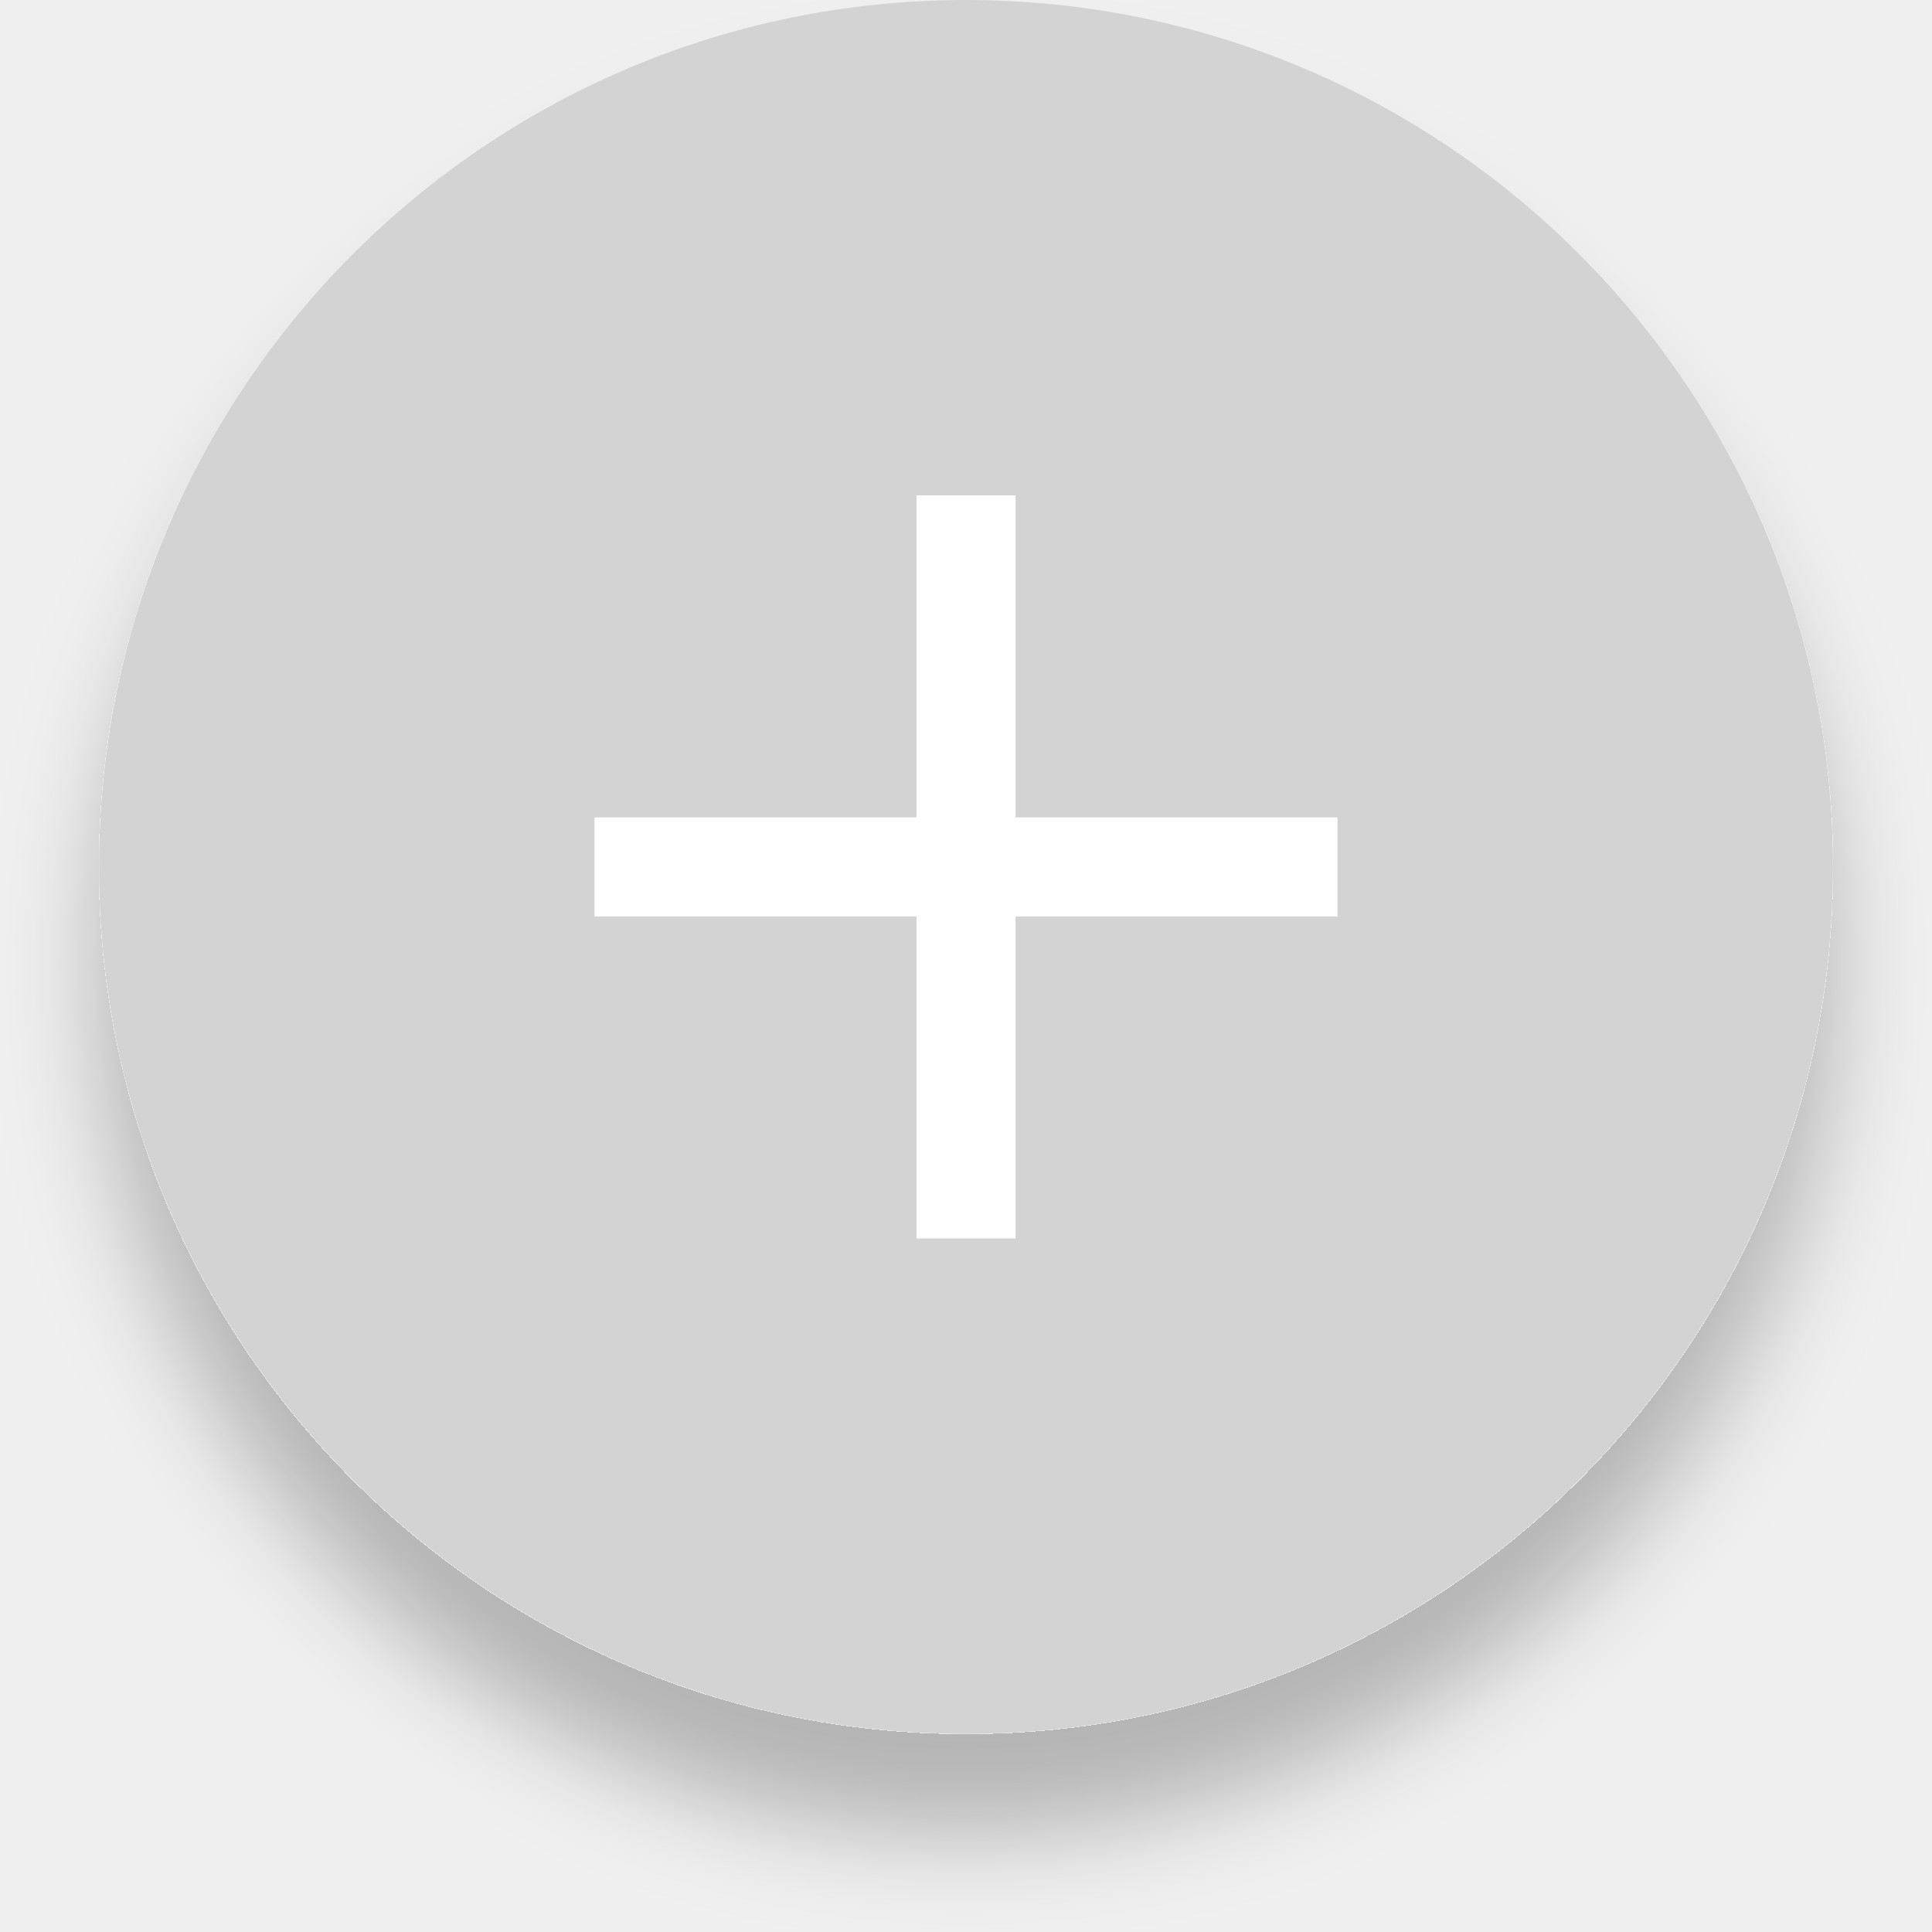
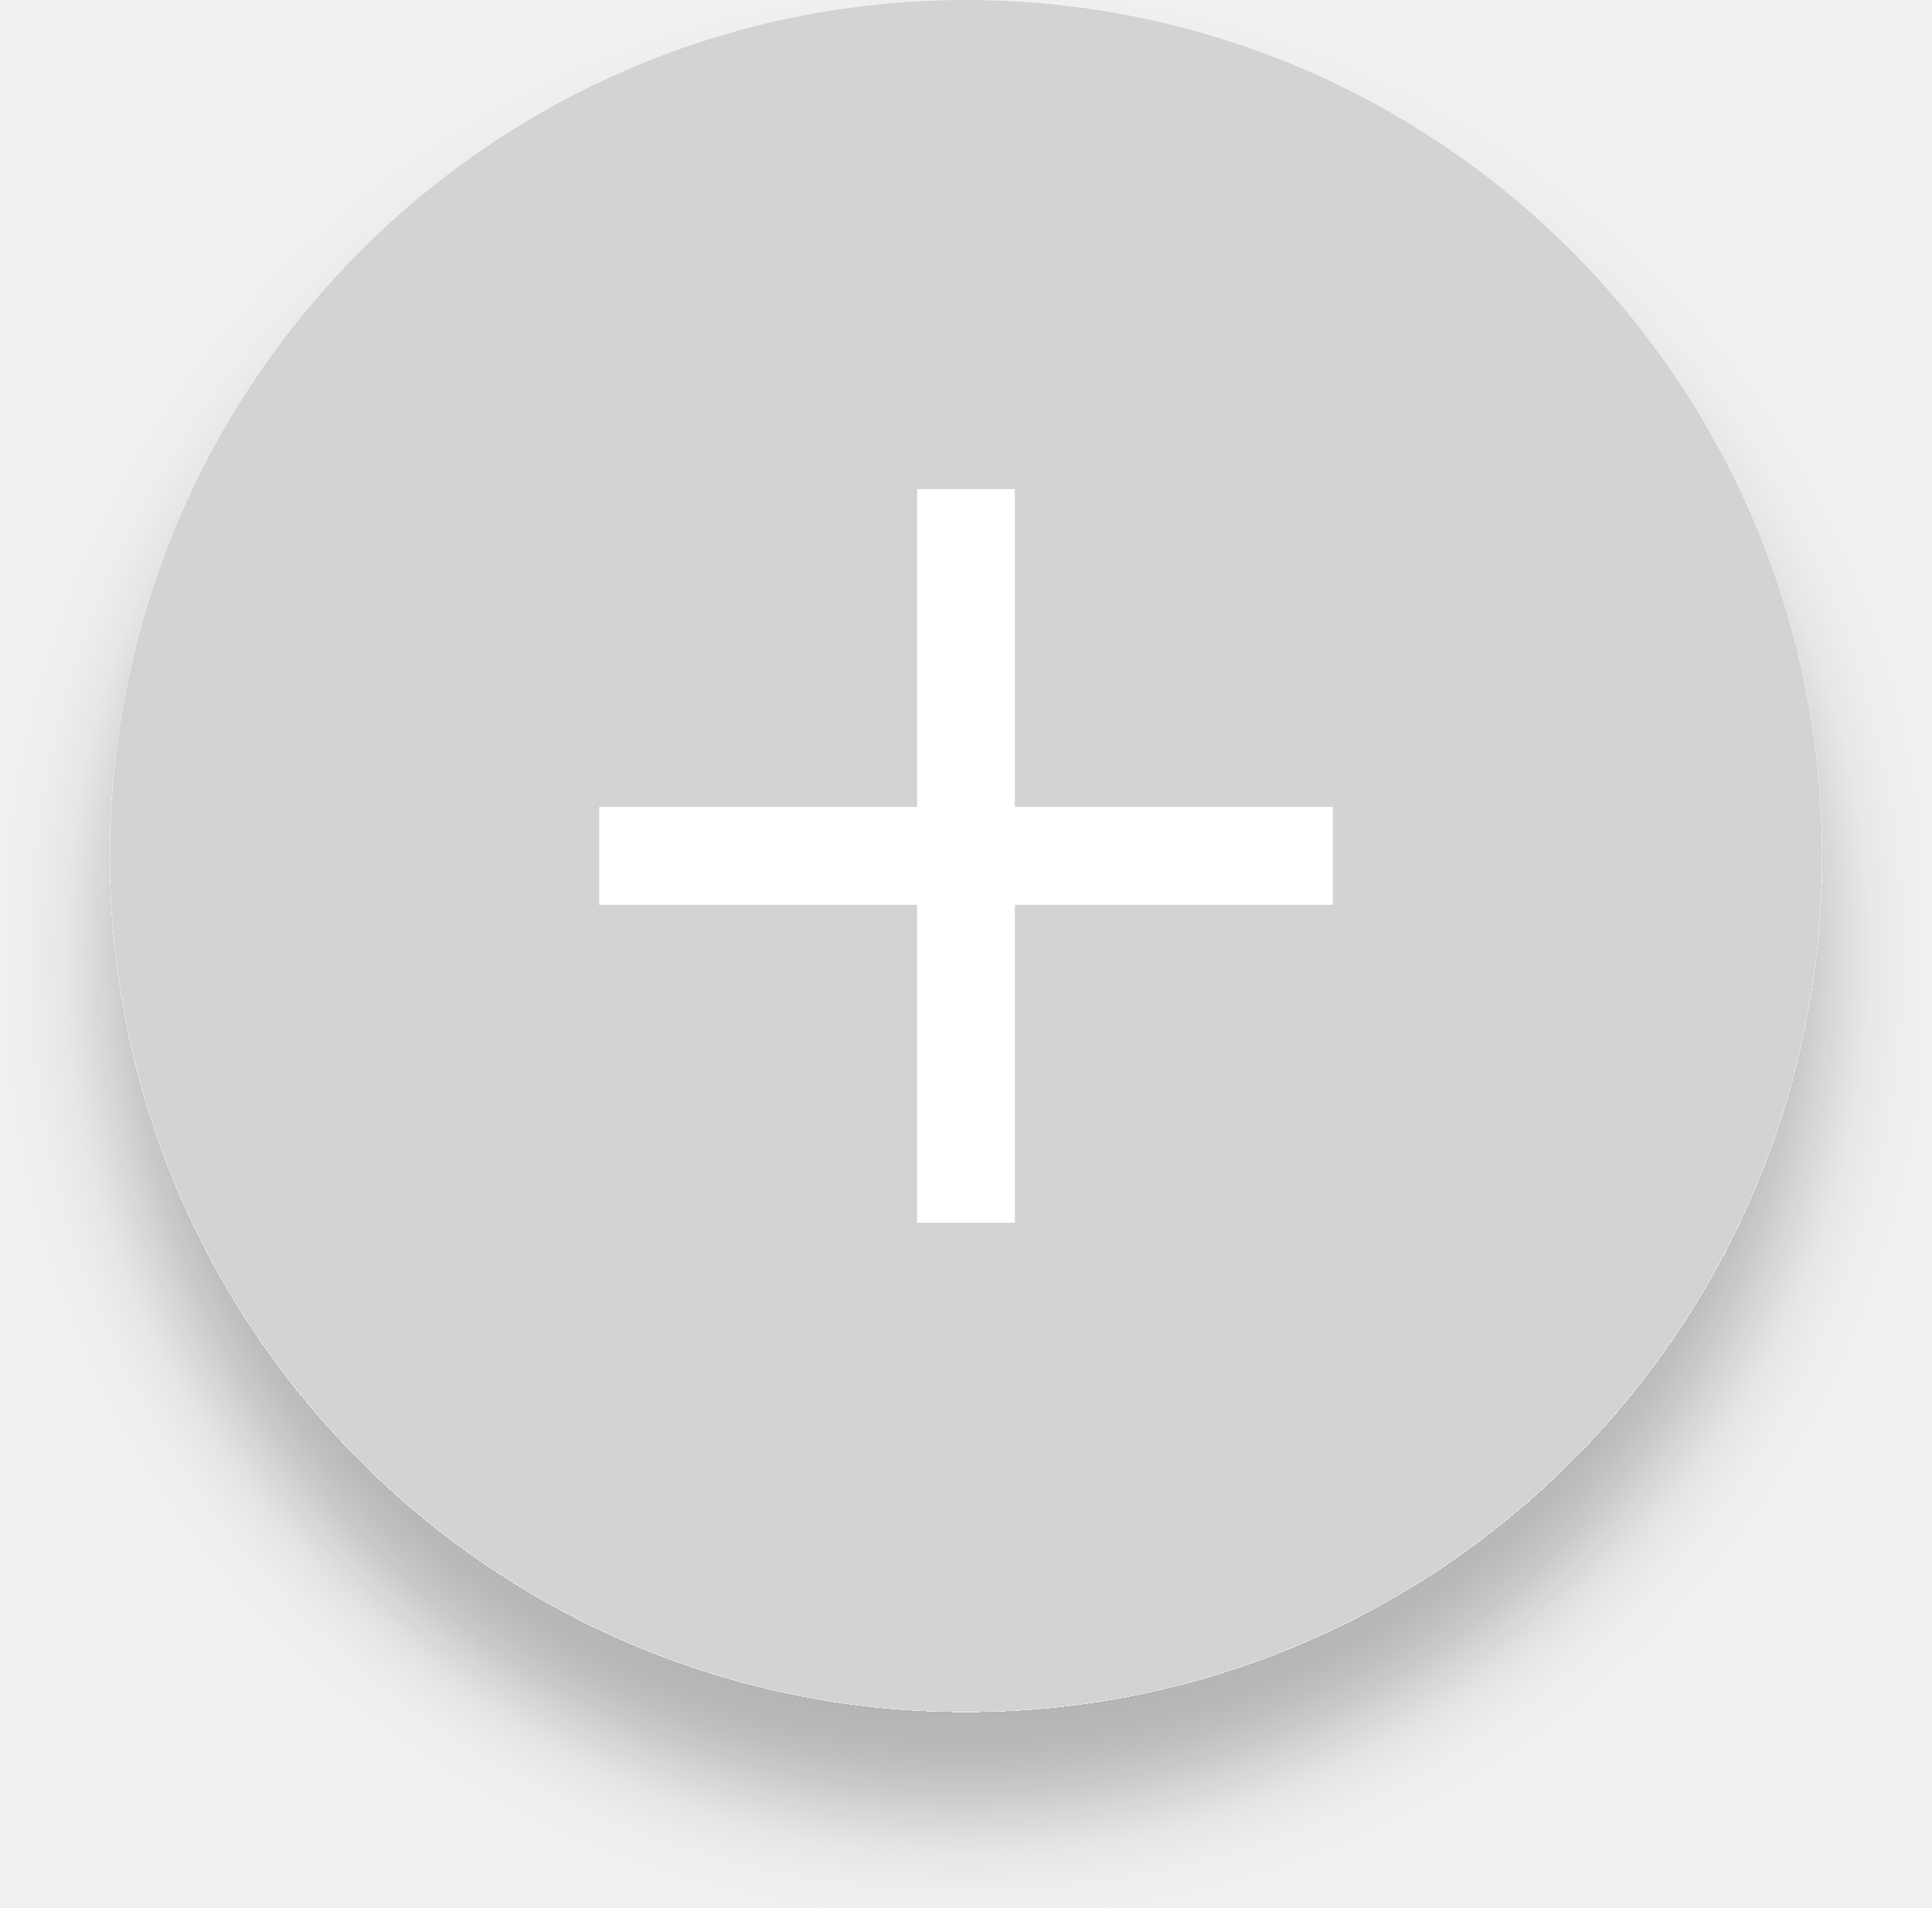
- <svg xmlns="http://www.w3.org/2000/svg" width="78" height="78" viewBox="0 0 78 78" fill="none">
-   <g filter="url(#filter0_d_162_137)">
-     <path d="M74 35C74 54.33 58.33 70 39 70C19.67 70 4 54.33 4 35C4 15.67 19.67 0 39 0C58.33 0 74 15.67 74 35Z" fill="#D3D3D3" />
+ <svg xmlns="http://www.w3.org/2000/svg" width="79" height="78" viewBox="0 0 79 78" fill="none">
+   <g filter="url(#filter0_d_252_1657)">
+     <path d="M74.5 35C74.5 54.33 58.83 70 39.5 70C20.17 70 4.5 54.33 4.5 35C4.5 15.67 20.17 0 39.5 0C58.83 0 74.5 15.67 74.5 35Z" fill="#D3D3D3" />
  </g>
-   <path d="M24 35H39H54M39 20V50" stroke="white" stroke-width="4" />
+   <path d="M24.5 35H39.5H54.5M39.5 20V50" stroke="white" stroke-width="4" />
  <defs>
-     <filter id="filter0_d_162_137" x="0" y="0" width="78" height="78" filterUnits="userSpaceOnUse" color-interpolation-filters="sRGB">
+     <filter id="filter0_d_252_1657" x="0.5" y="0" width="78" height="78" filterUnits="userSpaceOnUse" color-interpolation-filters="sRGB">
      <feFlood flood-opacity="0" result="BackgroundImageFix" />
      <feColorMatrix in="SourceAlpha" type="matrix" values="0 0 0 0 0 0 0 0 0 0 0 0 0 0 0 0 0 0 127 0" result="hardAlpha" />
      <feOffset dy="4" />
      <feGaussianBlur stdDeviation="2" />
      <feComposite in2="hardAlpha" operator="out" />
      <feColorMatrix type="matrix" values="0 0 0 0 0 0 0 0 0 0 0 0 0 0 0 0 0 0 0.25 0" />
-       <feBlend mode="normal" in2="BackgroundImageFix" result="effect1_dropShadow_162_137" />
-       <feBlend mode="normal" in="SourceGraphic" in2="effect1_dropShadow_162_137" result="shape" />
+       <feBlend mode="normal" in2="BackgroundImageFix" result="effect1_dropShadow_252_1657" />
+       <feBlend mode="normal" in="SourceGraphic" in2="effect1_dropShadow_252_1657" result="shape" />
    </filter>
  </defs>
</svg>
